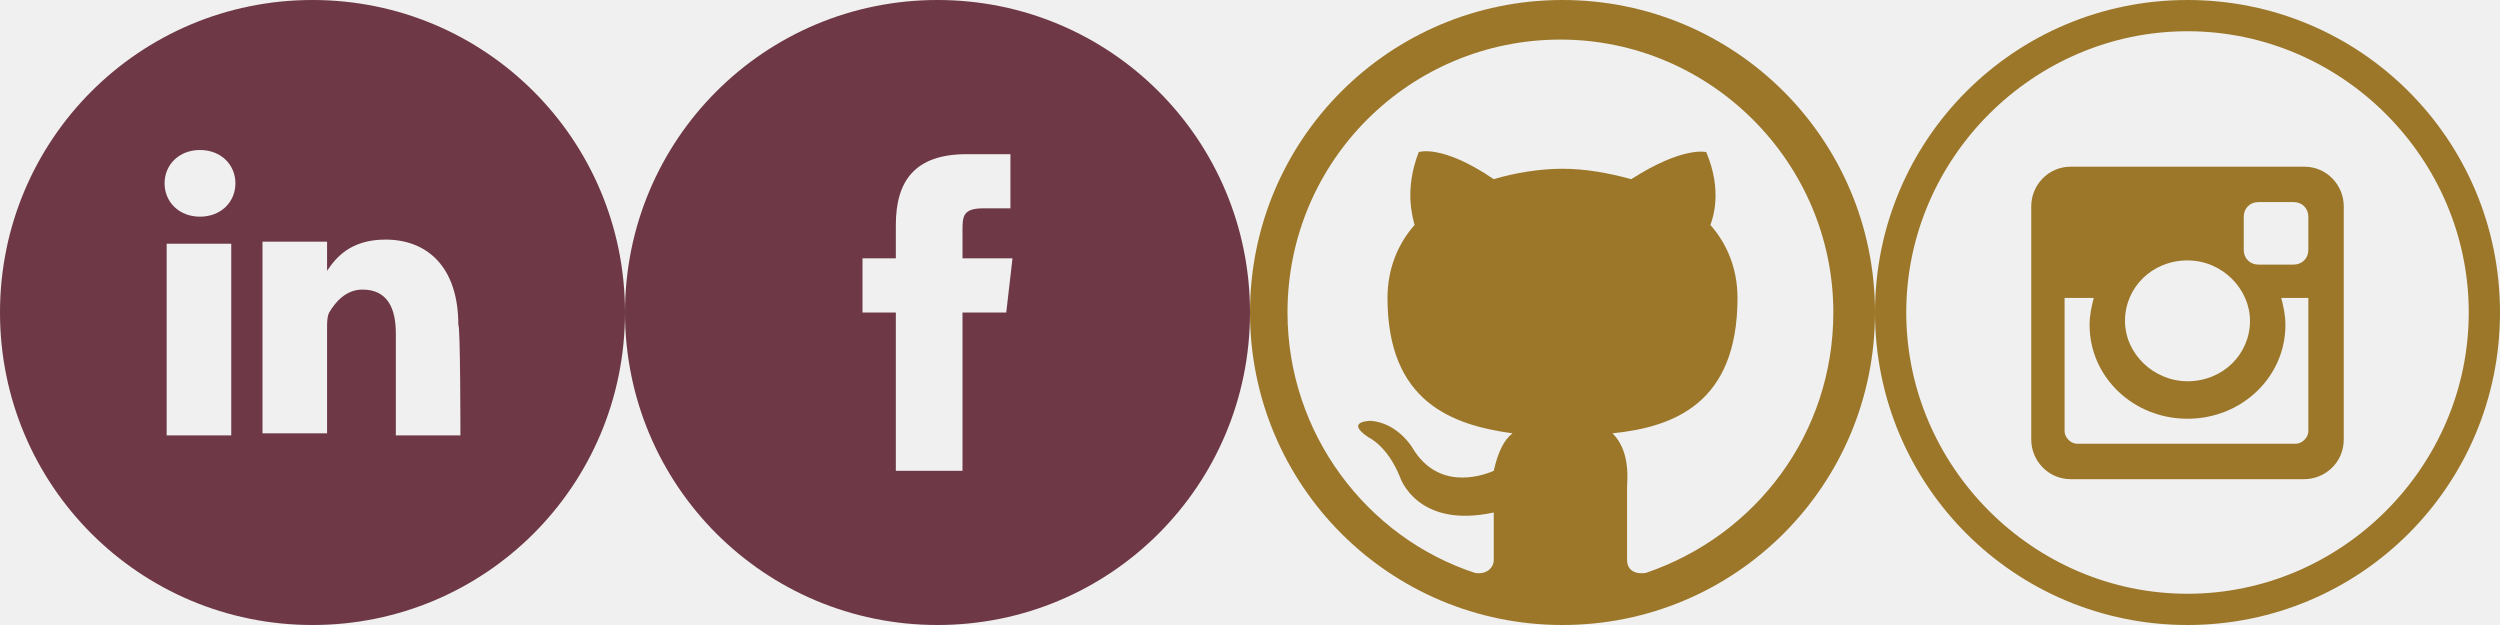
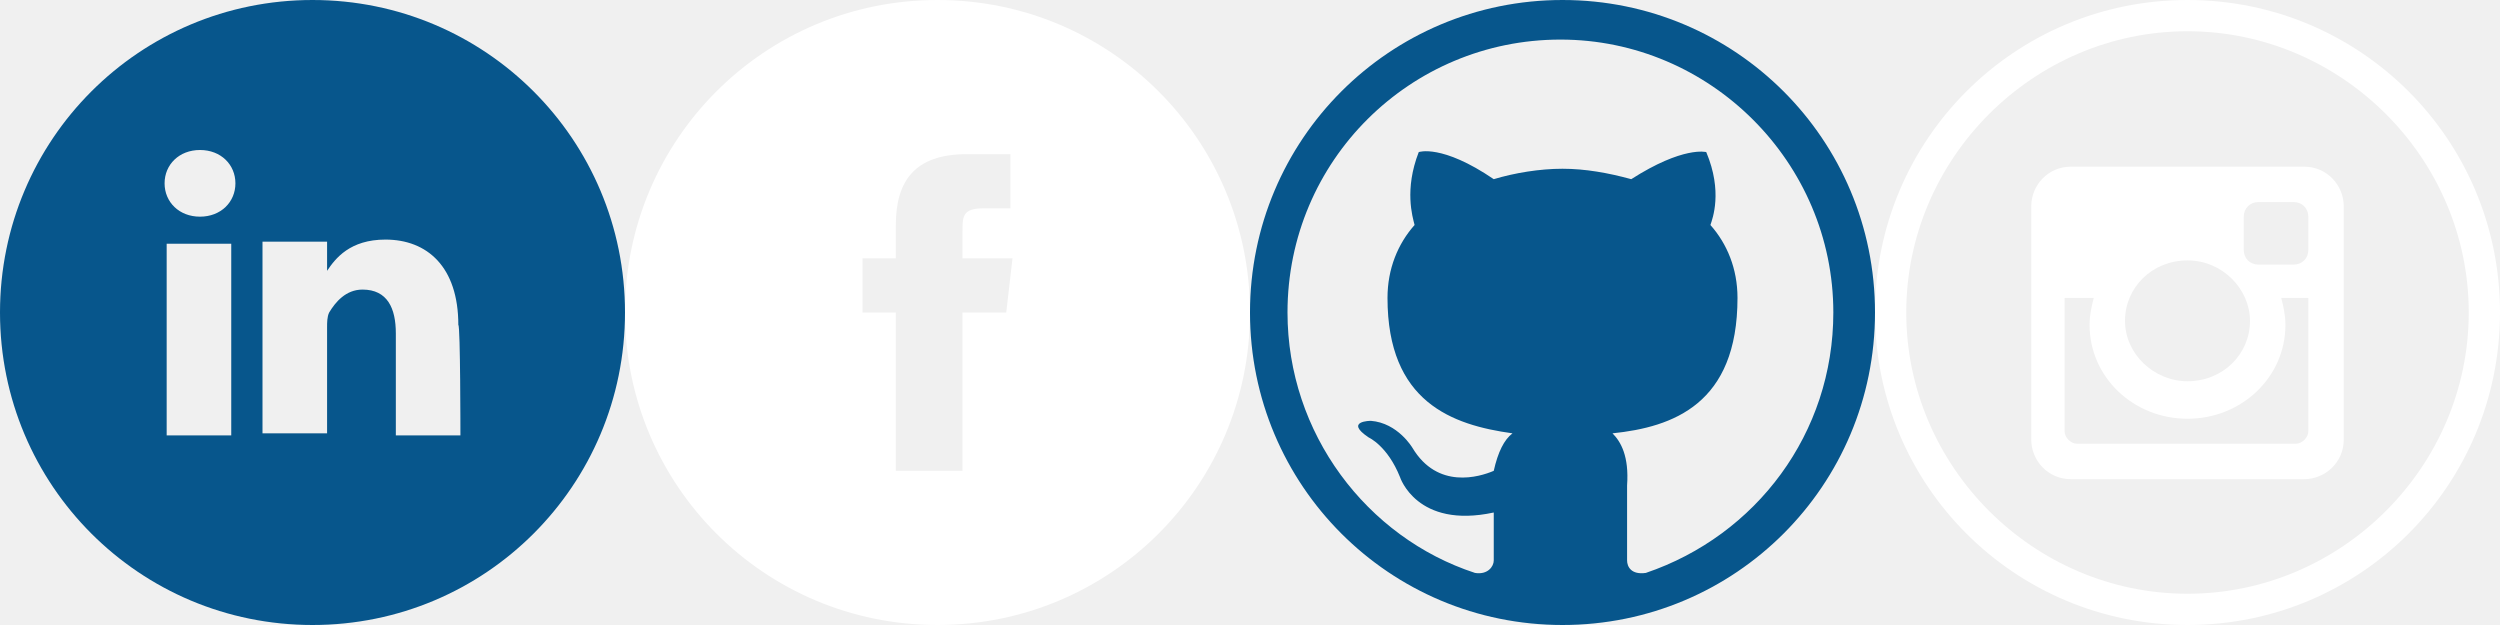
<svg xmlns="http://www.w3.org/2000/svg" version="1.1" id="Слой_1" x="0px" y="0px" viewBox="0 0 120 30" style="enable-background:new 0 0 120 30;" xml:space="preserve">
  <style type="text/css">
- 	.st0{fill:#6E3846;}
- 	.st1{fill:#9C772A;}
+ 	.st0{fill:#07568C;}
+ 	.st1{fill:#FFFFFF;}
</style>
  <g id="OUTLINE_copy_2">
    <g>
-       <path class="st0" d="M15,0C6.7,0,0,6.7,0,15c0,8.3,6.7,15,15,15s15-6.7,15-15C30,6.7,23.3,0,15,0z M11.1,20.9H8v-9.2h3.1V20.9z     M9.6,10.4L9.6,10.4c-1,0-1.7-0.7-1.7-1.6c0-0.9,0.7-1.6,1.7-1.6s1.7,0.7,1.7,1.6C11.3,9.7,10.6,10.4,9.6,10.4z M22.1,20.9    L22.1,20.9h-3.1V16c0-1.2-0.4-2.1-1.6-2.1c-0.8,0-1.3,0.6-1.6,1.1c-0.1,0.2-0.1,0.5-0.1,0.7v5.1h-3.1c0,0,0-8.3,0-9.2h3.1V13    c0.4-0.6,1.1-1.5,2.8-1.5c2,0,3.5,1.3,3.5,4.1C22.1,15.6,22.1,20.9,22.1,20.9z" />
+       <path class="st0 linkedin_icon" d="M15,0C6.7,0,0,6.7,0,15s6.7,15,15,15s15-6.7,15-15S23.3,0,15,0z M11.1,20.9H8v-9.2h3.1V20.9z M9.6,10.4    L9.6,10.4c-1,0-1.7-0.7-1.7-1.6s0.7-1.6,1.7-1.6s1.7,0.7,1.7,1.6S10.6,10.4,9.6,10.4z M22.1,20.9L22.1,20.9H19V16    c0-1.2-0.4-2.1-1.6-2.1c-0.8,0-1.3,0.6-1.6,1.1c-0.1,0.2-0.1,0.5-0.1,0.7v5.1h-3.1c0,0,0-8.3,0-9.2h3.1V13    c0.4-0.6,1.1-1.5,2.8-1.5c2,0,3.5,1.3,3.5,4.1C22.1,15.6,22.1,20.9,22.1,20.9z" />
    </g>
  </g>
  <g id="OUTLINE_copy_2_1_">
    <g>
-       <path class="st0" d="M45,0c-8.3,0-15,6.7-15,15s6.7,15,15,15s15-6.7,15-15S53.3,0,45,0z M48.3,15h-2.1v7.6H43V15h-1.6v-2.6H43    v-1.6c0-2.1,0.9-3.4,3.4-3.4h2.1V10h-1.3c-1,0-1,0.4-1,1.1l0,1.3h2.4L48.3,15z" />
+       <path class="st1 linkedin_icon" d="M45,0c-8.3,0-15,6.7-15,15s6.7,15,15,15s15-6.7,15-15S53.3,0,45,0z M48.3,15h-2.1v7.6H43V15h-1.6v-2.6H43    v-1.6c0-2.1,0.9-3.4,3.4-3.4h2.1V10h-1.3c-1,0-1,0.4-1,1.1v1.3h2.4L48.3,15z" />
    </g>
  </g>
  <g>
-     <path class="st1" d="M77.4,20.8c2.9-0.3,6-1.4,6-6.5c0-1.4-0.5-2.6-1.3-3.5c0.1-0.3,0.6-1.6-0.2-3.5c0,0-1.1-0.3-3.6,1.3   c-1.1-0.3-2.2-0.5-3.3-0.5c-1.1,0-2.3,0.2-3.3,0.5c-2.5-1.7-3.6-1.3-3.6-1.3c-0.7,1.8-0.3,3.1-0.2,3.5c-0.8,0.9-1.3,2.1-1.3,3.5   c0,5,3.1,6.1,6,6.5c-0.4,0.3-0.7,0.9-0.9,1.8c-0.7,0.3-2.7,0.9-3.9-1.1c0,0-0.7-1.2-2-1.3c0,0-1.3,0-0.1,0.8c0,0,0.9,0.4,1.5,1.9   c0,0,0.8,2.5,4.5,1.7v2.3c0,0.3-0.3,0.7-0.9,0.6c-5.2-1.7-9-6.7-9-12.5c0-7.3,5.9-13.1,13.1-13.1c7.2,0,13.1,5.9,13.1,13.1   c0,5.8-3.7,10.7-9,12.5c-0.7,0.1-0.9-0.3-0.9-0.6v-3.6C78.2,21.9,77.8,21.2,77.4,20.8L77.4,20.8z M90,15c0-8.3-6.7-15-15-15   c-8.3,0-15,6.7-15,15c0,8.3,6.7,15,15,15C83.3,30,90,23.3,90,15L90,15z" />
+     <path class="st0 github_icon" d="M77.4,20.8c2.9-0.3,6-1.4,6-6.5c0-1.4-0.5-2.6-1.3-3.5c0.1-0.3,0.6-1.6-0.2-3.5c0,0-1.1-0.3-3.6,1.3   c-1.1-0.3-2.2-0.5-3.3-0.5c-1.1,0-2.3,0.2-3.3,0.5c-2.5-1.7-3.6-1.3-3.6-1.3c-0.7,1.8-0.3,3.1-0.2,3.5c-0.8,0.9-1.3,2.1-1.3,3.5   c0,5,3.1,6.1,6,6.5c-0.4,0.3-0.7,0.9-0.9,1.8c-0.7,0.3-2.7,0.9-3.9-1.1c0,0-0.7-1.2-2-1.3c0,0-1.3,0-0.1,0.8c0,0,0.9,0.4,1.5,1.9   c0,0,0.8,2.5,4.5,1.7v2.3c0,0.3-0.3,0.7-0.9,0.6c-5.2-1.7-9-6.7-9-12.5c0-7.3,5.9-13.1,13.1-13.1S88,7.8,88,15   c0,5.8-3.7,10.7-9,12.5c-0.7,0.1-0.9-0.3-0.9-0.6v-3.6C78.2,21.9,77.8,21.2,77.4,20.8L77.4,20.8z M90,15c0-8.3-6.7-15-15-15   S60,6.7,60,15s6.7,15,15,15S90,23.3,90,15L90,15z" />
  </g>
  <g>
    <g>
-       <path class="st1" d="M105,1.5c7.4,0,13.5,6.1,13.5,13.5s-6.1,13.5-13.5,13.5S91.5,22.4,91.5,15S97.6,1.5,105,1.5 M105,0    c-8.3,0-15,6.7-15,15c0,8.3,6.7,15,15,15c8.3,0,15-6.7,15-15C120,6.7,113.3,0,105,0L105,0z" />
+       <path class="st1" d="M105,1.5c7.4,0,13.5,6.1,13.5,13.5s-6.1,13.5-13.5,13.5S91.5,22.4,91.5,15S97.6,1.5,105,1.5 M105,0    c-8.3,0-15,6.7-15,15s6.7,15,15,15s15-6.7,15-15S113.3,0,105,0L105,0z" />
    </g>
-     <path class="st1" d="M99.4,8h11.2c1.1,0,1.9,0.9,1.9,1.9v11.2c0,1.1-0.9,1.9-1.9,1.9H99.4c-1.1,0-1.9-0.9-1.9-1.9V9.9   C97.5,8.9,98.3,8,99.4,8L99.4,8z M108.4,9.7c-0.4,0-0.7,0.3-0.7,0.7V12c0,0.4,0.3,0.7,0.7,0.7h1.7c0.4,0,0.7-0.3,0.7-0.7v-1.6   c0-0.4-0.3-0.7-0.7-0.7L108.4,9.7L108.4,9.7z M110.8,14.3h-1.3c0.1,0.4,0.2,0.8,0.2,1.3c0,2.5-2.1,4.5-4.7,4.5   c-2.6,0-4.7-2-4.7-4.5c0-0.5,0.1-0.9,0.2-1.3h-1.4v6.4c0,0.3,0.3,0.6,0.6,0.6h10.5c0.3,0,0.6-0.3,0.6-0.6L110.8,14.3L110.8,14.3z    M105,12.5c-1.7,0-3,1.3-3,2.9c0,1.6,1.4,2.9,3,2.9c1.7,0,3-1.3,3-2.9C108,13.9,106.7,12.5,105,12.5z" />
+     <path class="st1" d="M99.4,8h11.2c1.1,0,1.9,0.9,1.9,1.9v11.2c0,1.1-0.9,1.9-1.9,1.9H99.4c-1.1,0-1.9-0.9-1.9-1.9V9.9   C97.5,8.9,98.3,8,99.4,8L99.4,8z M108.4,9.7c-0.4,0-0.7,0.3-0.7,0.7V12c0,0.4,0.3,0.7,0.7,0.7h1.7c0.4,0,0.7-0.3,0.7-0.7v-1.6   c0-0.4-0.3-0.7-0.7-0.7H108.4L108.4,9.7z M110.8,14.3h-1.3c0.1,0.4,0.2,0.8,0.2,1.3c0,2.5-2.1,4.5-4.7,4.5s-4.7-2-4.7-4.5   c0-0.5,0.1-0.9,0.2-1.3h-1.4v6.4c0,0.3,0.3,0.6,0.6,0.6h10.5c0.3,0,0.6-0.3,0.6-0.6L110.8,14.3L110.8,14.3z M105,12.5   c-1.7,0-3,1.3-3,2.9s1.4,2.9,3,2.9c1.7,0,3-1.3,3-2.9C108,13.9,106.7,12.5,105,12.5z" />
  </g>
</svg>
